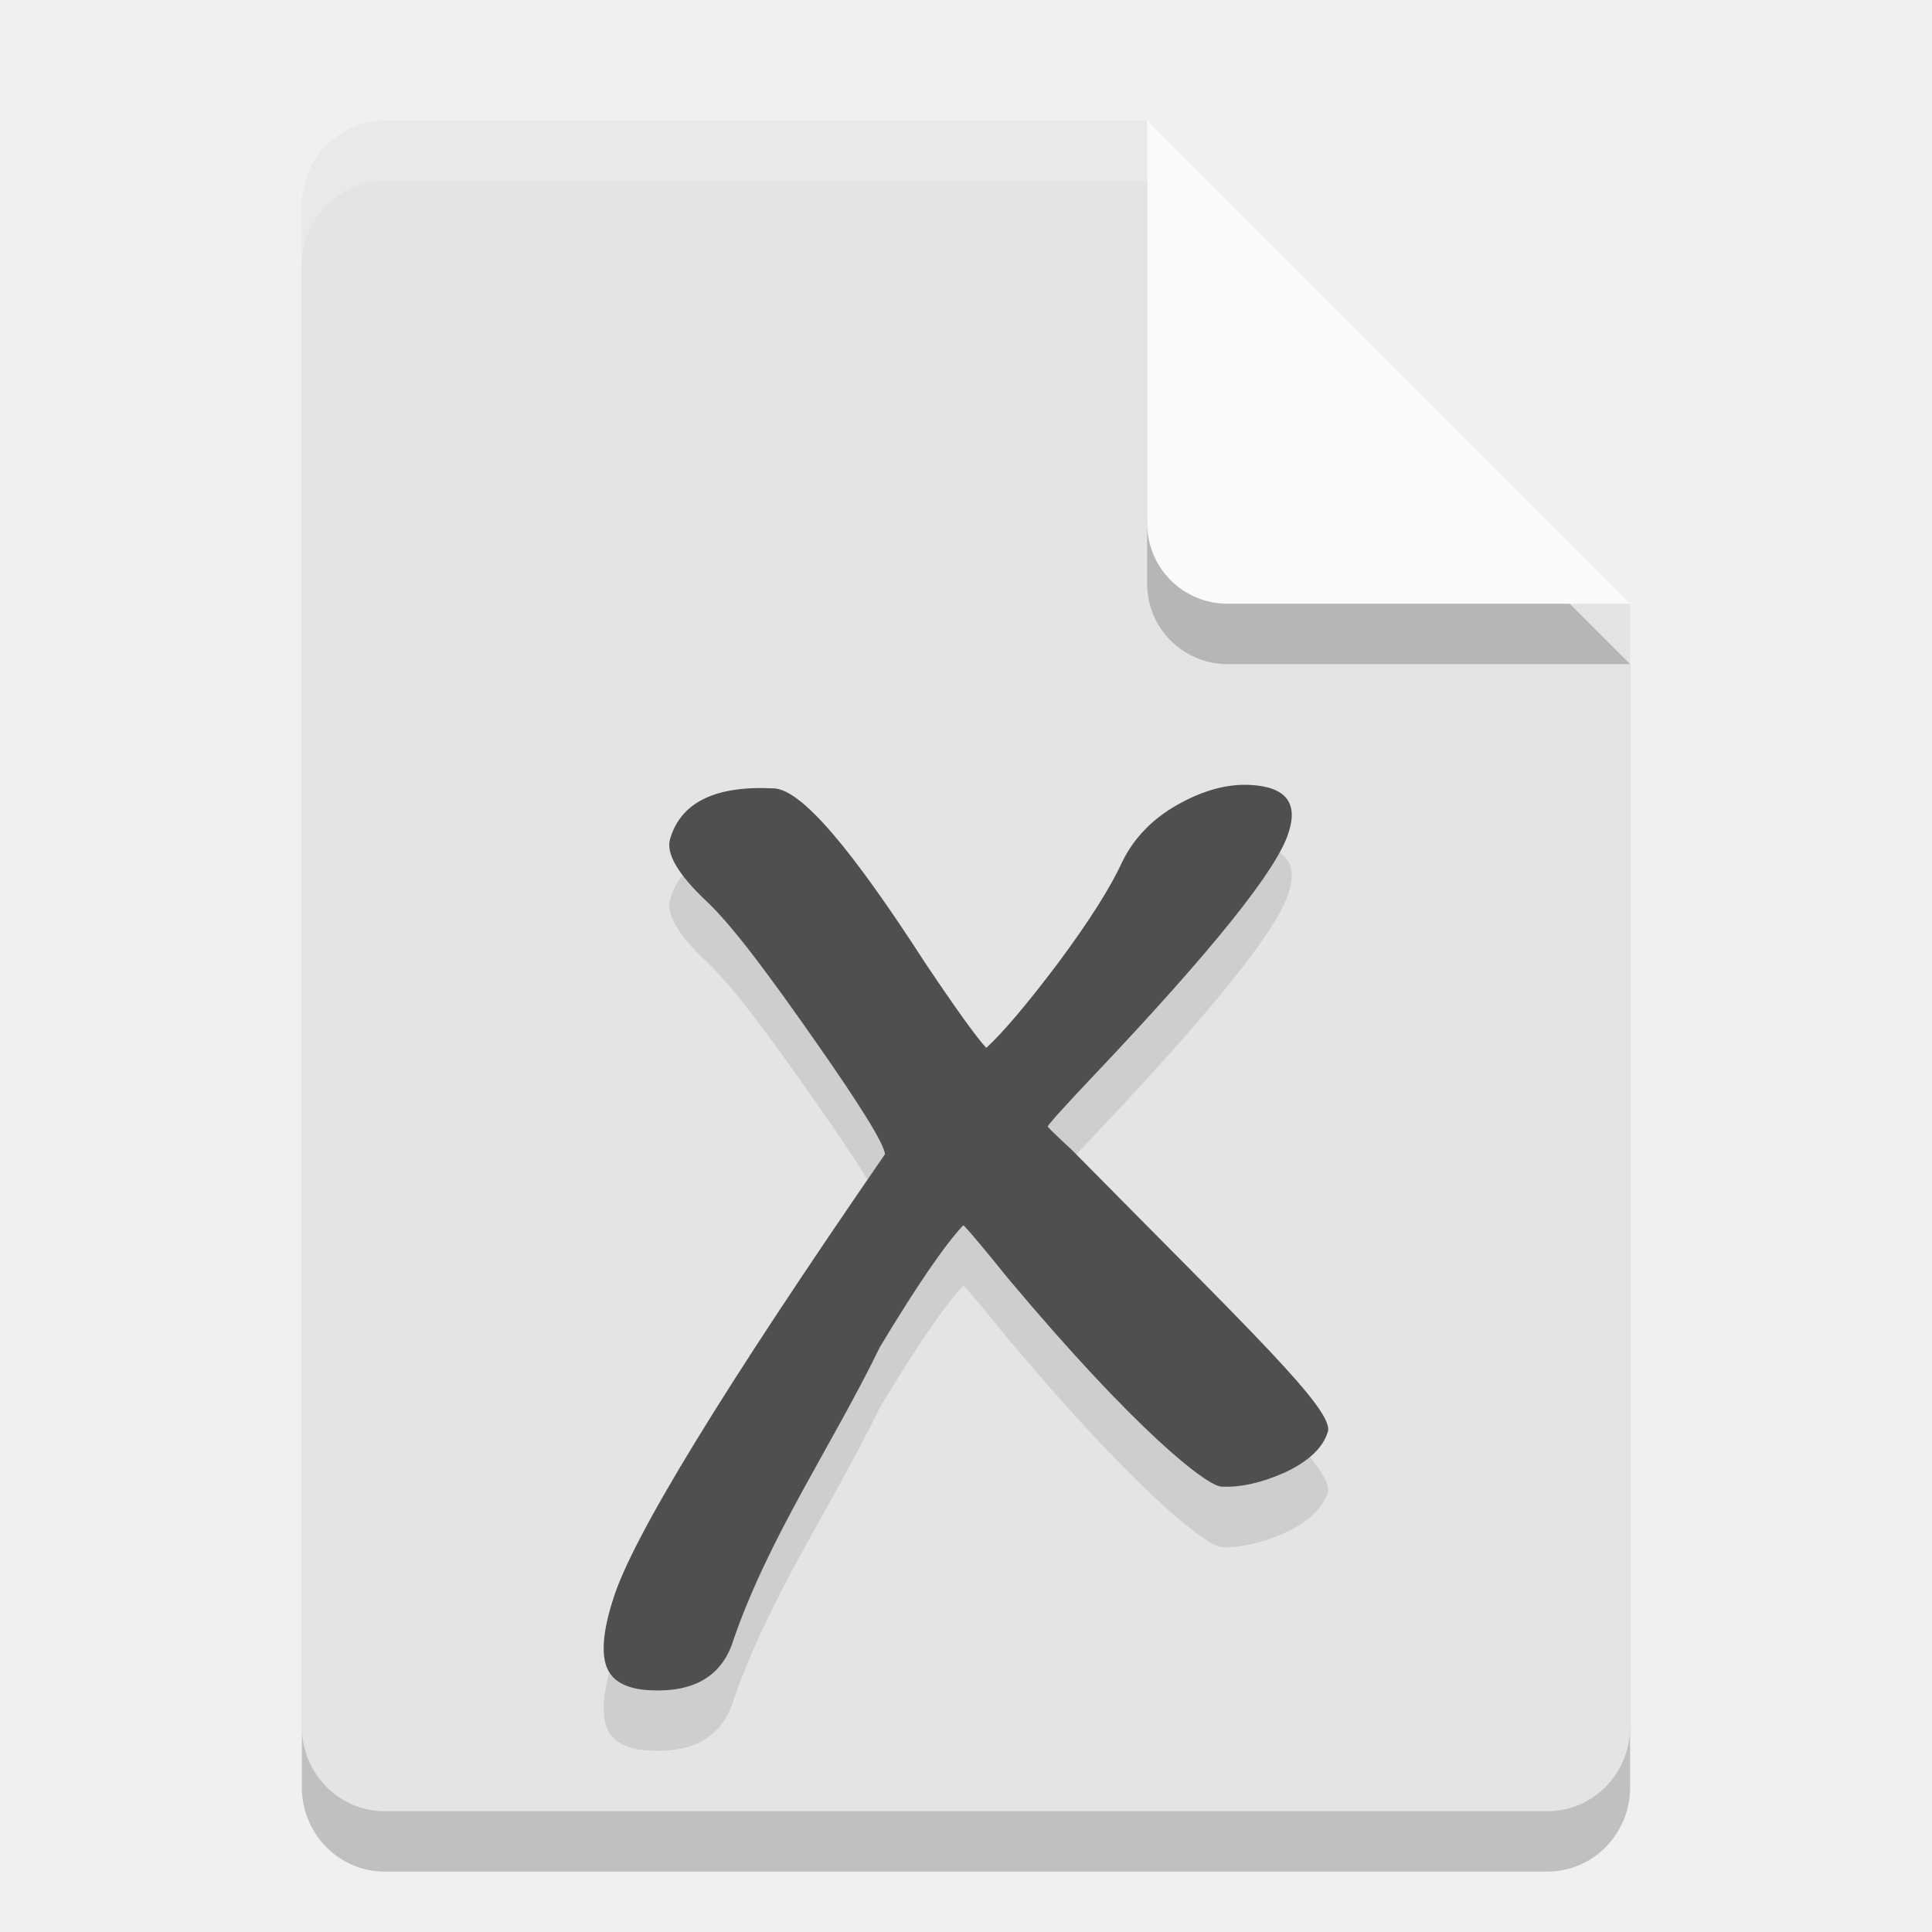
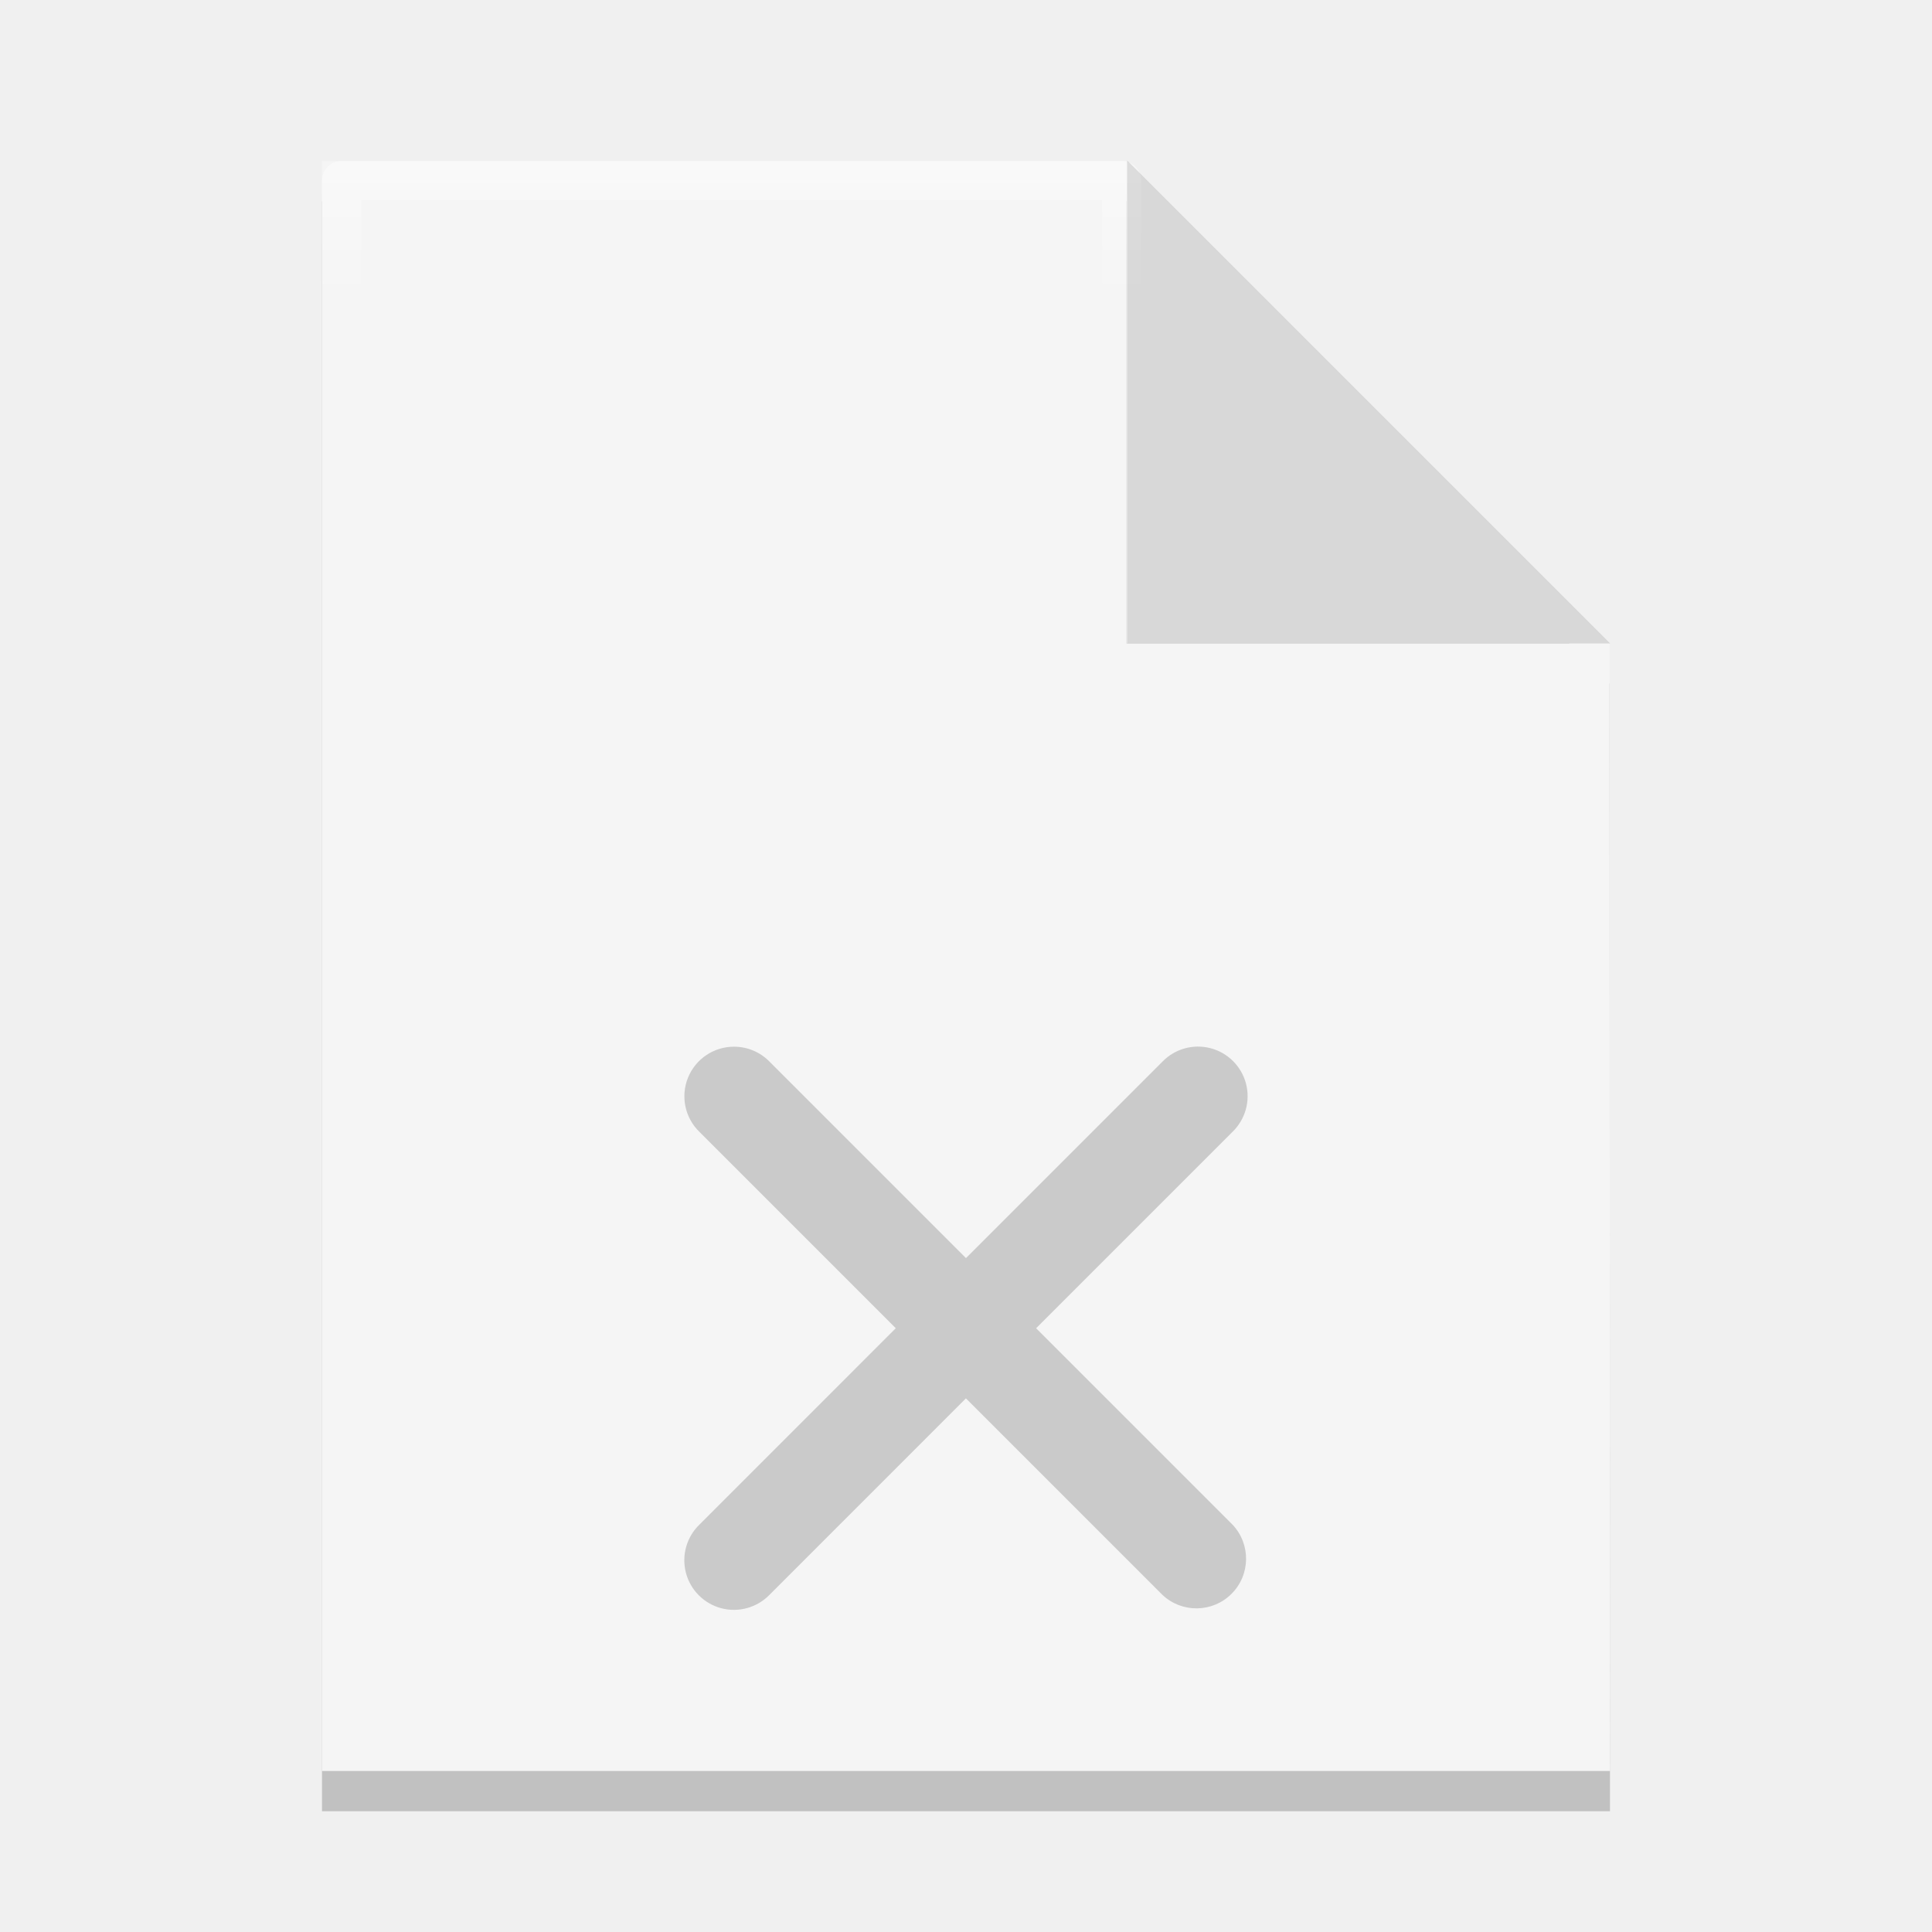
- <svg xmlns="http://www.w3.org/2000/svg" width="32" height="32" version="1.1">
-   <path style="opacity:0.2" d="M 6.375,3 C 5.613,3 5,3.624 5,4.4 V 29.6 C 5,30.376 5.613,31 6.375,31 h 19.25 C 26.387,31 27,30.376 27,29.6 V 11 L 20.125,10 19,3 Z" />
-   <path style="fill:#e4e4e4" d="M 6.375,2 C 5.613,2 5,2.624 5,3.4 V 28.6 C 5,29.376 5.613,30 6.375,30 h 19.25 C 26.387,30 27,29.376 27,28.6 V 10 L 20.125,9 19,2 Z" />
-   <path style="opacity:0.2" d="M 27,11 19,3 V 9.667 C 19,10.405 19.595,11 20.333,11 Z" />
-   <path style="fill:#fafafa" d="M 27,10 19,2 V 8.667 C 19,9.405 19.595,10 20.333,10 Z" />
-   <path style="opacity:0.1" d="m 17.354,19.662 c 0.049,0.056 0.178,0.181 0.388,0.373 2.948,2.99 4.365,4.324 4.251,4.682 -0.082,0.264 -0.318,0.487 -0.709,0.671 -0.39,0.173 -0.741,0.251 -1.054,0.235 -0.248,-0.013 -1.423,-0.932 -3.526,-3.44 -0.424,-0.525 -0.674,-0.822 -0.748,-0.89 -0.308,0.327 -0.769,1 -1.382,2.018 -0.789,1.625 -1.827,3.124 -2.422,4.84 -0.182,0.601 -0.644,0.883 -1.386,0.845 -0.391,-0.02 -0.631,-0.15 -0.72,-0.391 -0.089,-0.24 -0.053,-0.613 0.11,-1.119 0.312,-1.012 1.813,-3.469 4.502,-7.369 -0.015,-0.172 -0.401,-0.797 -1.156,-1.875 -0.755,-1.078 -1.355,-1.894 -1.799,-2.314 -0.481,-0.453 -0.681,-0.801 -0.601,-1.043 0.182,-0.601 0.754,-0.877 1.718,-0.827 0.469,0.024 1.305,1.035 2.507,2.896 0.514,0.766 0.85,1.233 1.009,1.402 0.277,-0.254 0.673,-0.721 1.186,-1.401 0.514,-0.691 0.869,-1.251 1.066,-1.681 0.195,-0.397 0.502,-0.713 0.922,-0.949 0.42,-0.235 0.819,-0.344 1.197,-0.324 0.586,0.03 0.798,0.293 0.636,0.788 -0.182,0.601 -1.239,1.923 -3.171,3.966 -0.504,0.531 -0.778,0.833 -0.822,0.906" />
-   <path style="fill:#4f4f4f" d="m 17.354,18.662 c 0.049,0.056 0.178,0.181 0.388,0.373 2.948,2.99 4.365,4.324 4.251,4.682 -0.082,0.264 -0.318,0.487 -0.709,0.671 -0.39,0.173 -0.741,0.251 -1.054,0.235 -0.248,-0.013 -1.423,-0.932 -3.526,-3.44 -0.424,-0.525 -0.674,-0.822 -0.748,-0.89 -0.308,0.327 -0.769,1 -1.382,2.018 -0.789,1.625 -1.827,3.124 -2.422,4.84 -0.182,0.601 -0.644,0.883 -1.386,0.845 -0.391,-0.02 -0.631,-0.15 -0.72,-0.391 -0.089,-0.24 -0.053,-0.613 0.11,-1.119 0.312,-1.012 1.813,-3.469 4.502,-7.369 -0.015,-0.172 -0.401,-0.797 -1.156,-1.875 -0.755,-1.078 -1.355,-1.894 -1.799,-2.314 -0.481,-0.453 -0.681,-0.801 -0.601,-1.043 0.182,-0.601 0.754,-0.877 1.718,-0.827 0.469,0.024 1.305,1.035 2.507,2.896 0.514,0.766 0.85,1.233 1.009,1.402 0.277,-0.254 0.673,-0.721 1.186,-1.401 0.514,-0.691 0.869,-1.251 1.066,-1.681 0.195,-0.397 0.502,-0.713 0.922,-0.949 0.42,-0.235 0.819,-0.344 1.197,-0.324 0.586,0.03 0.798,0.293 0.636,0.788 -0.182,0.601 -1.239,1.923 -3.171,3.966 -0.504,0.531 -0.778,0.833 -0.822,0.906" />
-   <path style="opacity:0.2;fill:#ffffff" d="M 6.375,2 C 5.613,2 5,2.625 5,3.4 v 1 C 5,3.625 5.613,3 6.375,3 H 19 V 2 Z" />
+ <svg xmlns="http://www.w3.org/2000/svg" xmlns:ns1="http://www.openswatchbook.org/uri/2009/osb" xmlns:xlink="http://www.w3.org/1999/xlink" width="48" height="48" version="1" id="svg14">
+   <defs id="defs18">
+     <linearGradient id="linearGradient1603" ns1:paint="solid">
+       <stop style="stop-color:#000000;stop-opacity:1;" offset="0" id="stop1601" />
+     </linearGradient>
+     <linearGradient id="linearGradient1595" ns1:paint="solid">
+       <stop style="stop-color:#ffffff;stop-opacity:1;" offset="0" id="stop1593" />
+     </linearGradient>
+     <linearGradient id="linearGradient5278" ns1:paint="solid">
+       <stop style="stop-color:#ff1d5a;stop-opacity:1;" offset="0" id="stop5276" />
+     </linearGradient>
+     <linearGradient id="linearGradient5270" ns1:paint="solid">
+       <stop style="stop-color:#ff3cec;stop-opacity:1;" offset="0" id="stop5268" />
+     </linearGradient>
+     <linearGradient id="linearGradient5262" ns1:paint="solid">
+       <stop style="stop-color:#9000d3;stop-opacity:1;" offset="0" id="stop5260" />
+     </linearGradient>
+     <linearGradient id="linearGradient5254" ns1:paint="solid">
+       <stop style="stop-color:#4700c0;stop-opacity:1;" offset="0" id="stop5252" />
+     </linearGradient>
+     <linearGradient id="linearGradient5246" ns1:paint="solid">
+       <stop style="stop-color:#150fe3;stop-opacity:1;" offset="0" id="stop5244" />
+     </linearGradient>
+     <linearGradient id="linearGradient5238" ns1:paint="solid">
+       <stop style="stop-color:#24fff9;stop-opacity:1;" offset="0" id="stop5236" />
+     </linearGradient>
+     <linearGradient id="linearGradient5230">
+       <stop style="stop-color:#03ffb2;stop-opacity:1;" offset="0" id="stop5228" />
+     </linearGradient>
+     <linearGradient id="linearGradient5222" ns1:paint="solid">
+       <stop style="stop-color:#00b150;stop-opacity:1;" offset="0" id="stop5220" />
+     </linearGradient>
+     <linearGradient id="linearGradient5214" ns1:paint="solid">
+       <stop style="stop-color:#00d50e;stop-opacity:1;" offset="0" id="stop5212" />
+     </linearGradient>
+     <linearGradient id="linearGradient5206" ns1:paint="solid">
+       <stop style="stop-color:#fff112;stop-opacity:1;" offset="0" id="stop5204" />
+     </linearGradient>
+     <linearGradient id="linearGradient5198" ns1:paint="solid">
+       <stop style="stop-color:#e3730f;stop-opacity:1;" offset="0" id="stop5196" />
+     </linearGradient>
+     <linearGradient id="linearGradient5190" ns1:paint="solid">
+       <stop style="stop-color:#e30f0f;stop-opacity:1;" offset="0" id="stop5188" />
+     </linearGradient>
+     <linearGradient id="linearGradient5182" ns1:paint="solid">
+       <stop style="stop-color:#0f6ee3;stop-opacity:1;" offset="0" id="stop5180" />
+     </linearGradient>
+     <linearGradient id="linearGradient5168" ns1:paint="solid">
+       <stop style="stop-color:#f5f5f5;stop-opacity:1;" offset="0" id="stop5166" />
+     </linearGradient>
+     <linearGradient id="linearGradient1530">
+       <stop style="stop-color:#ffffff;stop-opacity:1;" offset="0" id="stop1526" />
+       <stop style="stop-color:#ffffff;stop-opacity:0;" offset="1" id="stop1528" />
+     </linearGradient>
+     <linearGradient xlink:href="#linearGradient1530" id="linearGradient1532" x1="19.29" y1="4.153" x2="19.29" y2="7.461" gradientUnits="userSpaceOnUse" />
+     <clipPath id="clip5">
+       <path d="m 13,21 h 10 v 6 H 13 Z m 0,0" id="path1045" />
+     </clipPath>
+     <clipPath id="clip6">
+       <path d="m 30.07,20.238 c 0,6.477 -5.406,11.723 -12.066,11.723 -6.66,0 -12.066,-5.246 -12.066,-11.723 0,-6.473 5.406,-11.719 12.066,-11.719 6.66,0 12.066,5.246 12.066,11.719 z m 0,0" id="path1048" />
+     </clipPath>
+     <clipPath id="clip3-4">
+       <path d="M 11,14 H 25 V 24 H 11 Z m 0,0" id="path1039" />
+     </clipPath>
+     <clipPath id="clip4-8">
+       <path d="m 30.07,20.238 c 0,6.477 -5.406,11.723 -12.066,11.723 -6.66,0 -12.066,-5.246 -12.066,-11.723 0,-6.473 5.406,-11.719 12.066,-11.719 6.66,0 12.066,5.246 12.066,11.719 z m 0,0" id="path1042-0" />
+     </clipPath>
+   </defs>
+   <g id="g1075-2" style="fill:#000000;fill-opacity:0.196" transform="translate(0,1)">
+     <path id="path1042-4" d="M 27.988,4 H 8 V 44 H 40 L 39.988,15.986 c -13.282,-13.282 -13.282,-13.282 0,0 h -12 z" style="opacity:1;fill:#000000;fill-opacity:0.196;fill-rule:evenodd;stroke:none;stroke-width:114.803;stroke-linejoin:round;stroke-miterlimit:4;stroke-dasharray:none;stroke-opacity:1;paint-order:stroke fill markers" />
+     <path id="rect1011-4" d="m 27.988,4 v 11.986 h 12 L 28.002,4 Z" style="opacity:1;fill:#000000;fill-opacity:0.196;fill-rule:evenodd;stroke:none;stroke-width:114.803;stroke-linejoin:round;stroke-miterlimit:4;stroke-dasharray:none;stroke-opacity:1;paint-order:stroke fill markers" />
+   </g>
+   <g id="g1075" style="fill:#f5f5f5;fill-opacity:1">
+     <path id="path1042" d="M 27.988,4 H 8 v 40 h 32 l -0.012,-28.014 c -13.282,-13.282 -13.282,-13.282 0,0 h -12 z" style="opacity:1;fill:#f5f5f5;fill-opacity:1;fill-rule:evenodd;stroke:none;stroke-width:114.803;stroke-linejoin:round;stroke-miterlimit:4;stroke-dasharray:none;stroke-opacity:1;paint-order:stroke fill markers" />
+     <path id="rect1011" d="m 27.988,4 v 11.986 h 12 L 28.002,4 Z" style="opacity:1;fill:#f5f5f5;fill-opacity:1;fill-rule:evenodd;stroke:none;stroke-width:114.803;stroke-linejoin:round;stroke-miterlimit:4;stroke-dasharray:none;stroke-opacity:1;paint-order:stroke fill markers" />
+   </g>
+   <path id="path1042-5" d="M 27.867,4.486 H 8.486 V 43.514 H 39.514 L 39.502,16.181 c -12.878,-12.959 -12.878,-12.959 0,0 H 27.867 Z" style="opacity:0.4;fill:none;fill-opacity:1;fill-rule:evenodd;stroke:url(#linearGradient1532);stroke-width:0.973;stroke-linejoin:round;stroke-miterlimit:4;stroke-dasharray:none;stroke-opacity:1;paint-order:stroke fill markers" />
+   <path style="opacity:1;fill:#000000;fill-opacity:0.118;fill-rule:evenodd;stroke:none;stroke-width:114.803;stroke-linejoin:round;stroke-miterlimit:4;stroke-dasharray:none;stroke-opacity:1;paint-order:stroke fill markers" d="m 28.002,4 v 11.986 h 12 L 28.016,4 Z" id="rect1011-5" />
+   <g transform="matrix(0.821438,0,0,0.821438,10.85628,-818.2743)" id="g16" style="fill:#000000;fill-opacity:0.353">
+     <g transform="translate(-0.01281,0.0213)" id="g14" style="fill:#000000;fill-opacity:0.353">
+       <path style="opacity:0.5;fill:#000000;fill-opacity:0.353" d="m 8.998,1027.785 a 1.5,1.5 0 0 0 -1.047,2.576 l 5.939,5.939 -5.938,5.939 a 1.5,1.5 0 1 0 2.121,2.121 l 5.938,-5.939 5.939,5.939 a 1.501,1.501 0 0 0 2.123,-2.121 l -5.939,-5.939 5.939,-5.939 a 1.5,1.5 0 1 0 -2.121,-2.121 l -5.939,5.939 -5.939,-5.939 a 1.5,1.5 0 0 0 -1.076,-0.455 z" id="path12" />
+     </g>
+   </g>
</svg>
